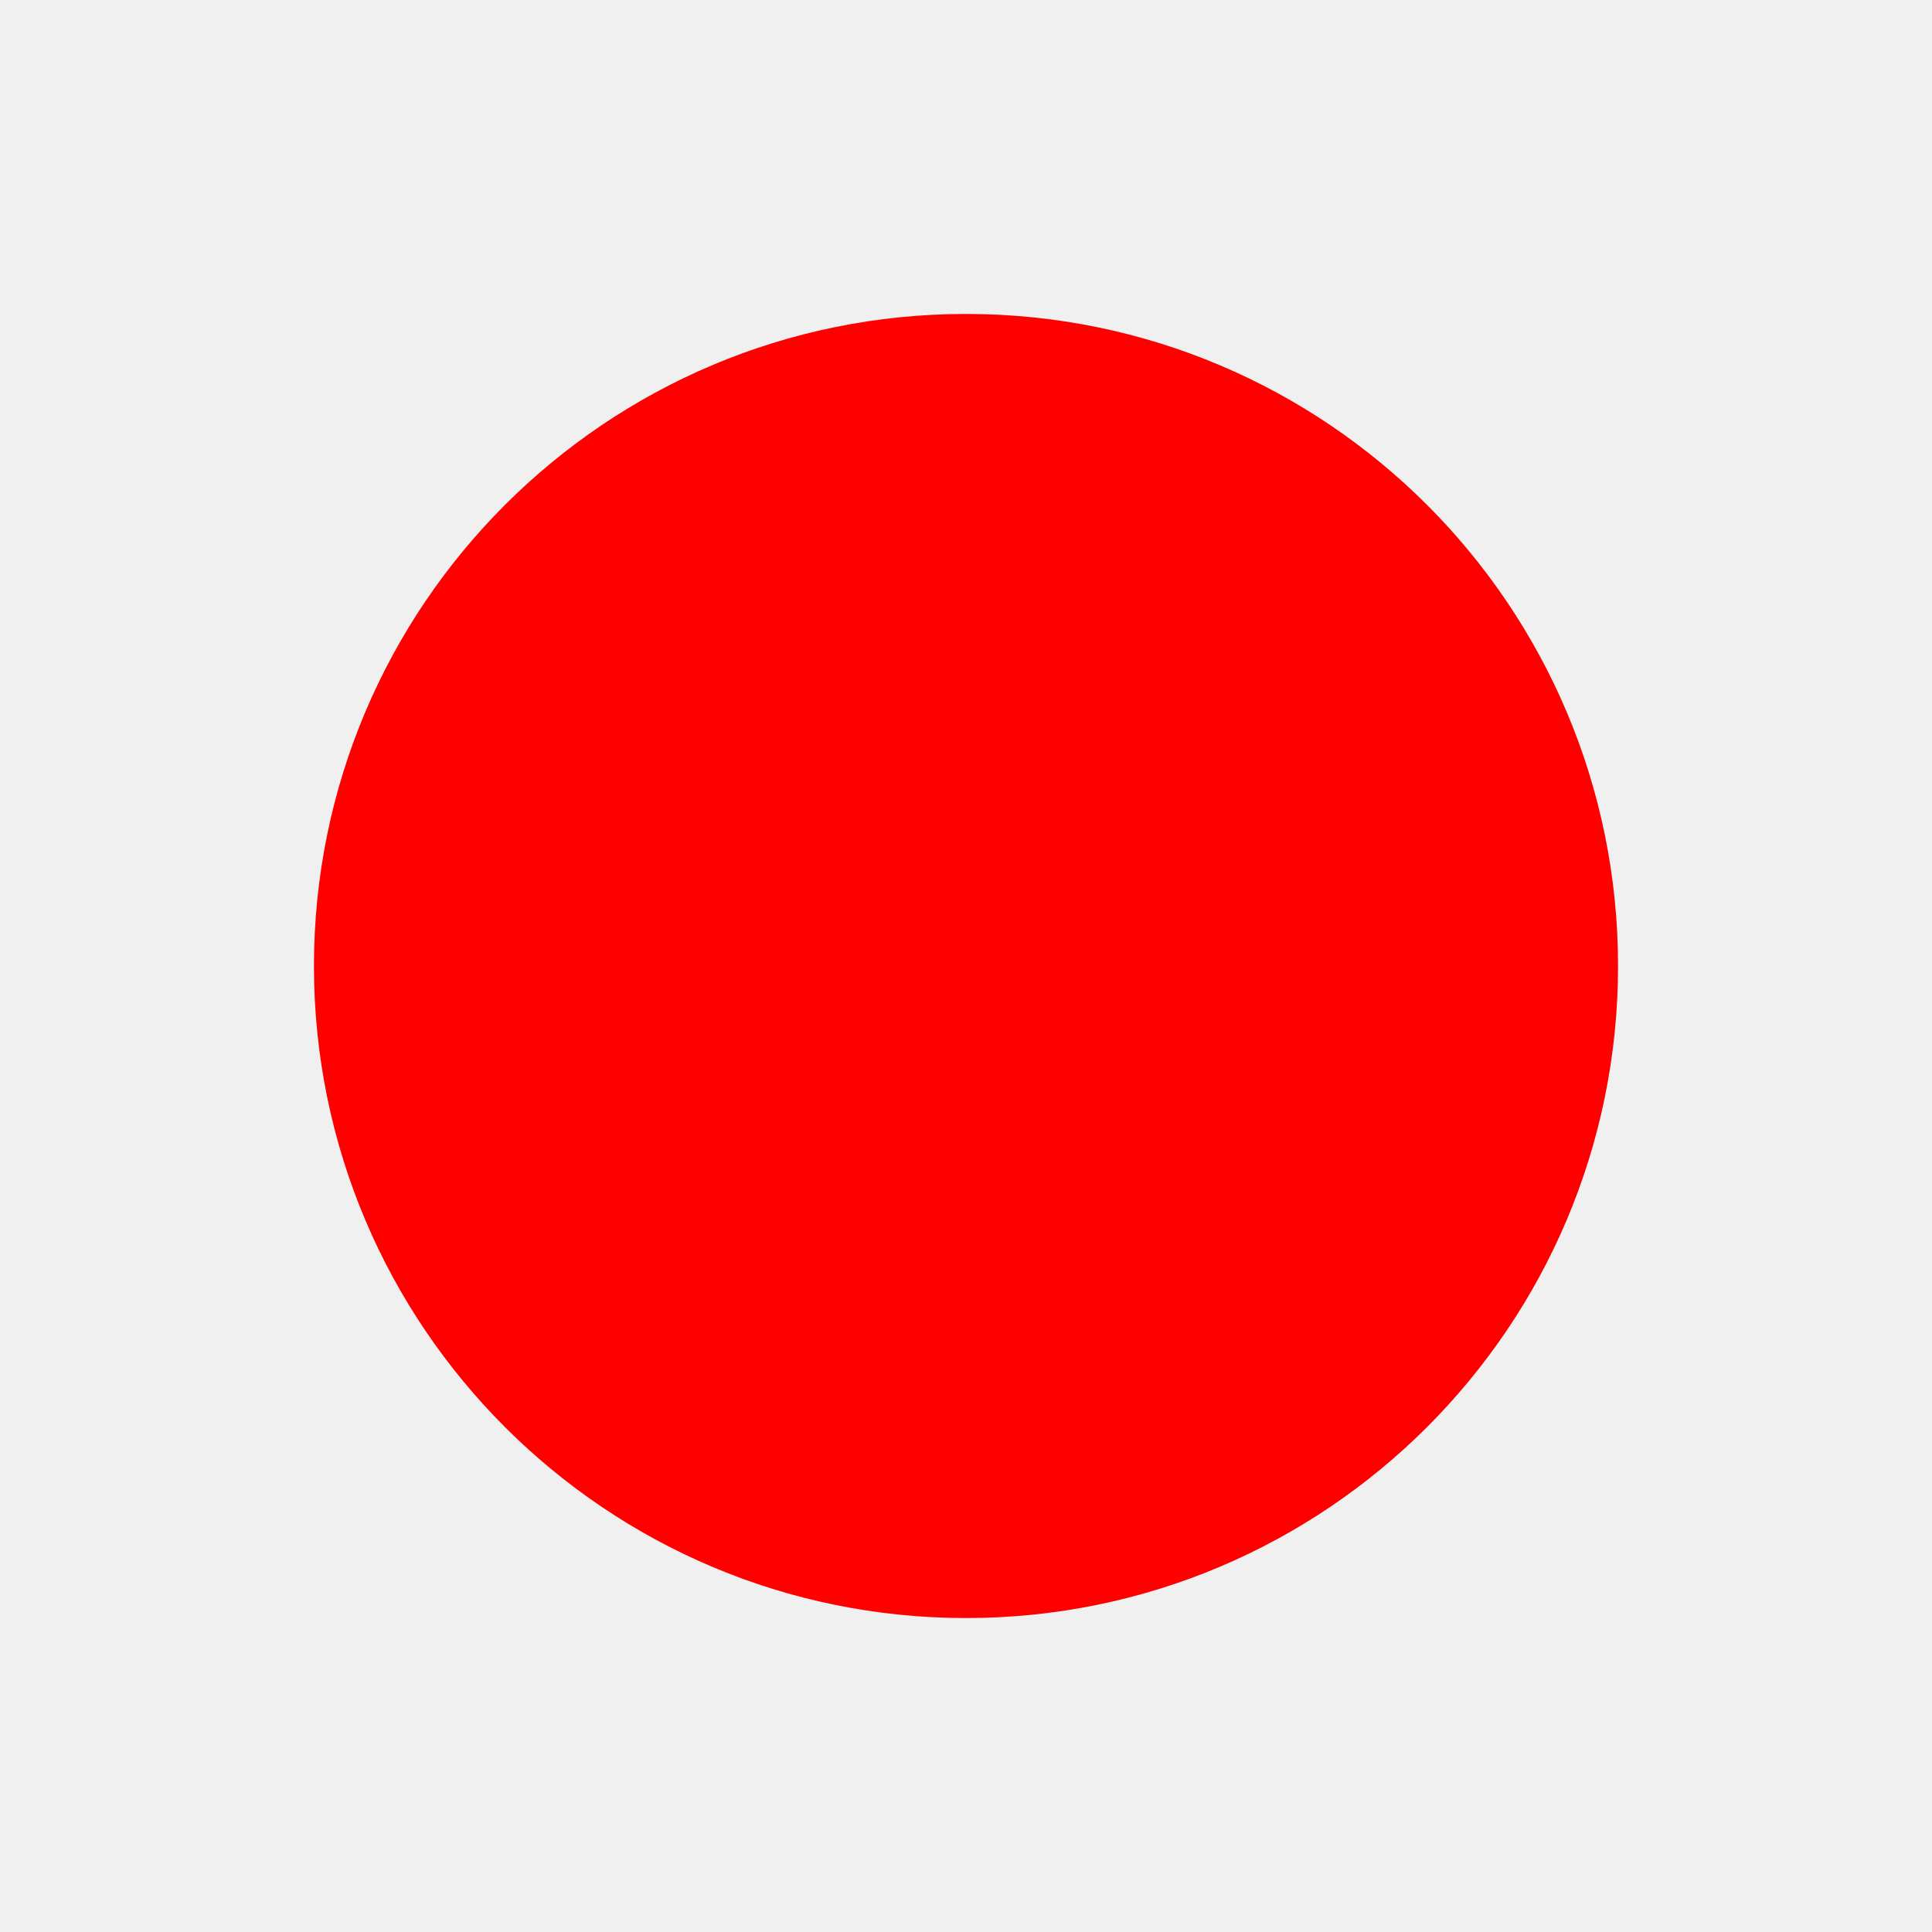
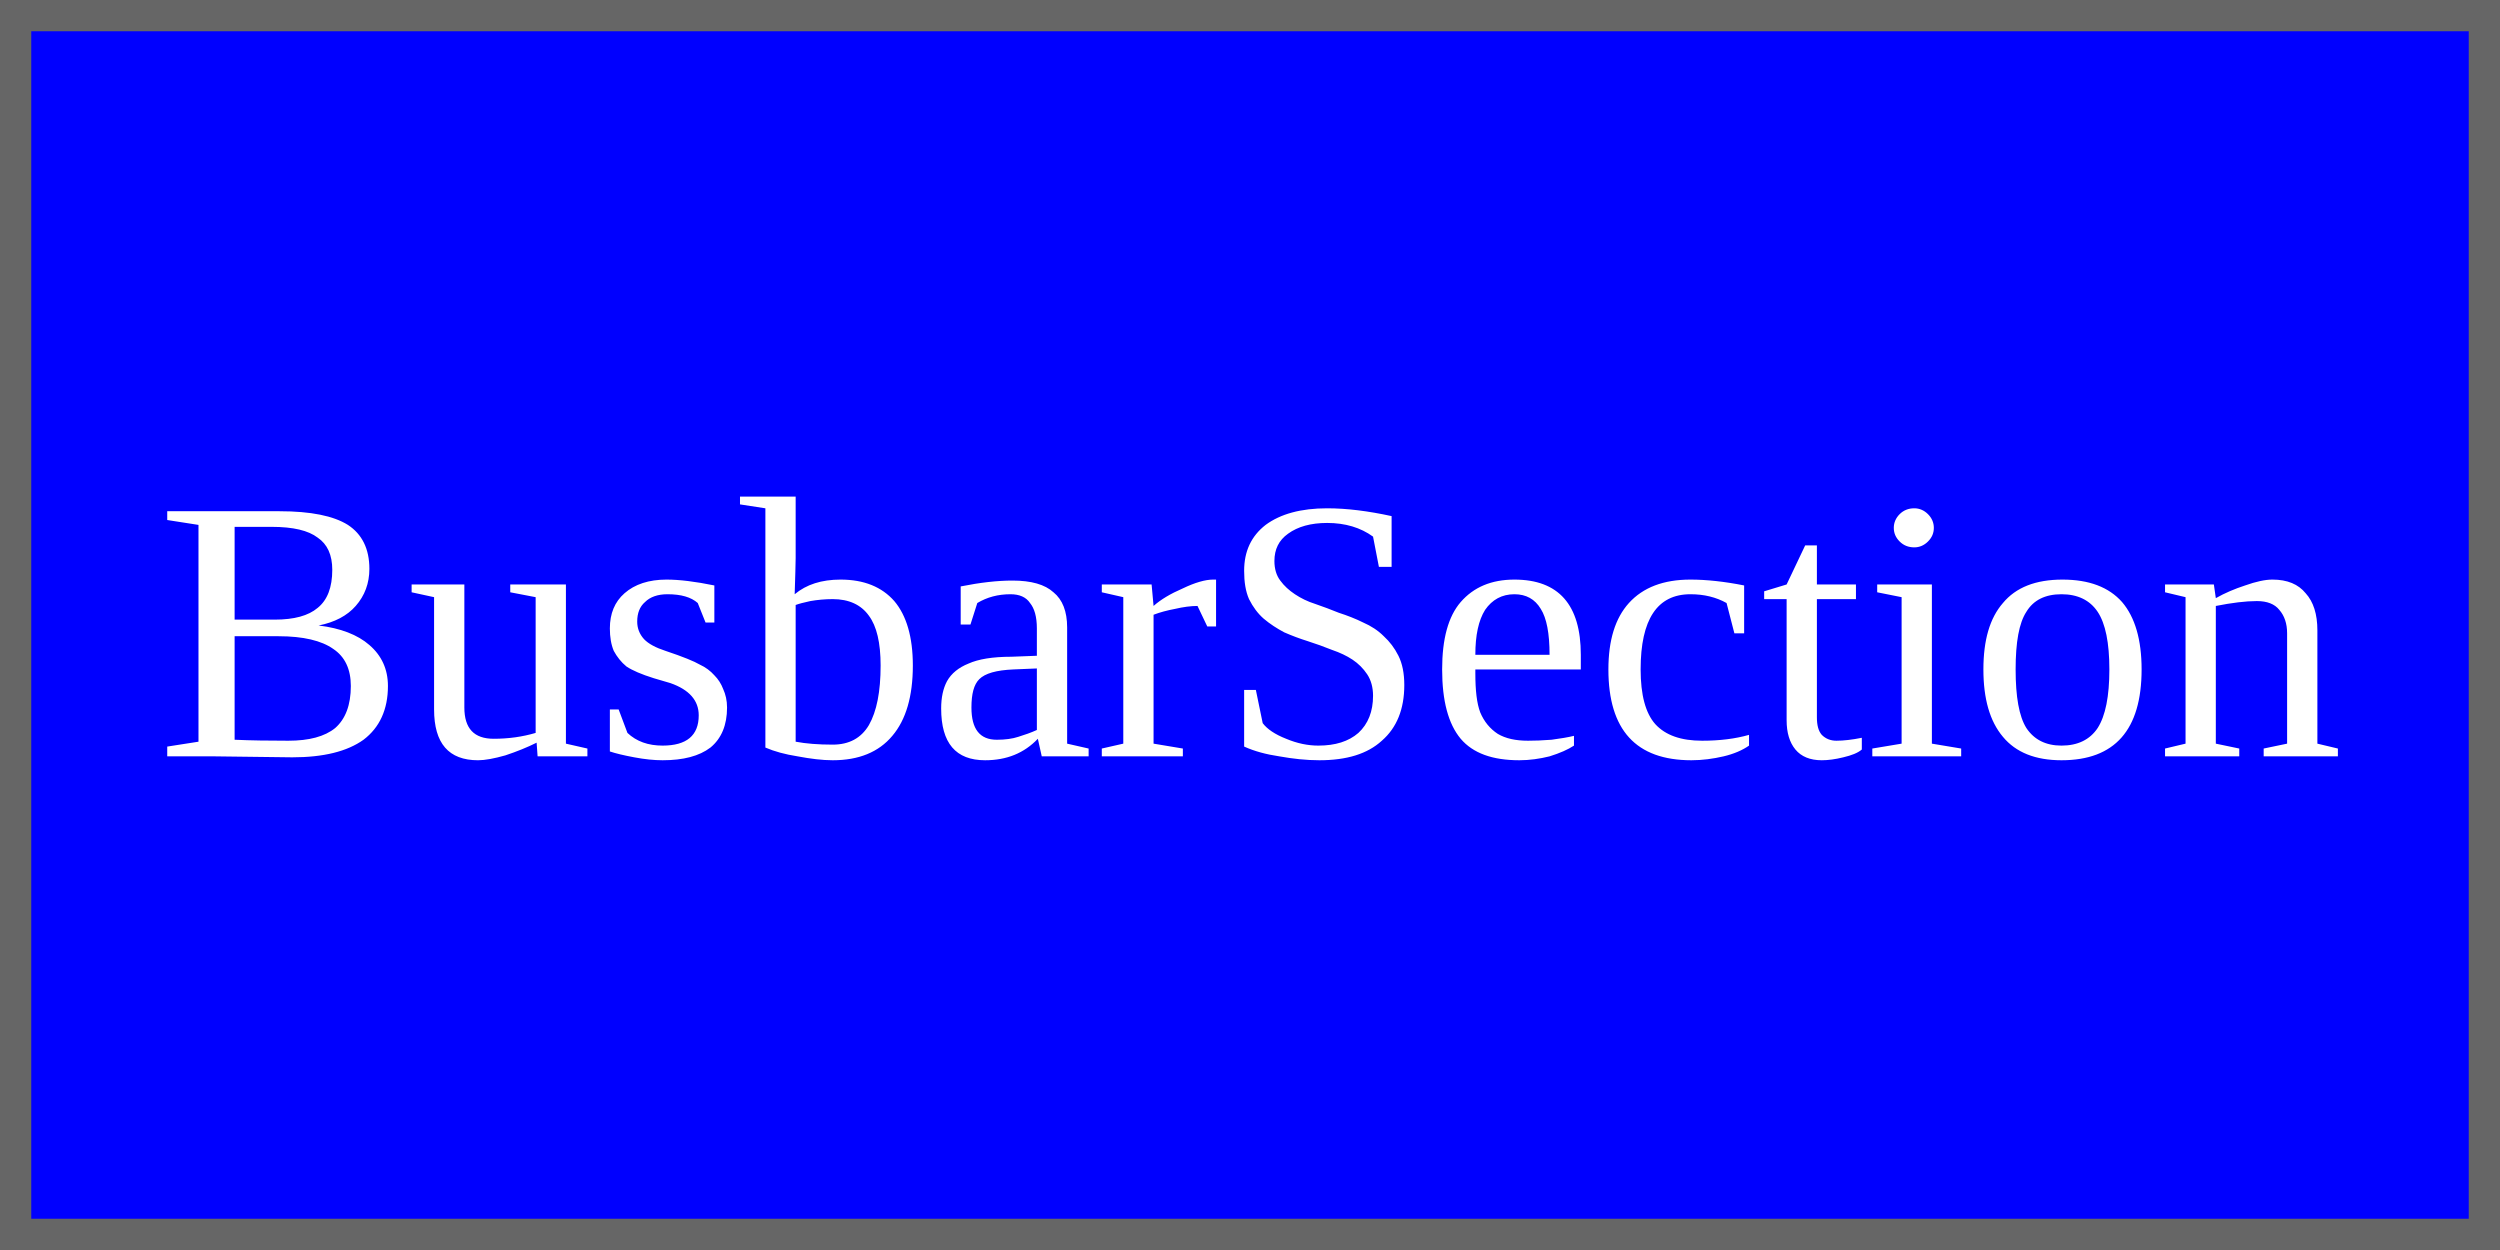
- <svg xmlns="http://www.w3.org/2000/svg" width="20" height="20" viewBox="-20 -20 40 40">
-   <circle opacity="1" stroke-width="1" stroke-opacity="1" fill-opacity="1" cx="0" cy="0" r="13" stroke="red" fill="red" />
+ <svg xmlns="http://www.w3.org/2000/svg" width="40" height="20" viewBox="-20 -10 40 20">
+   <path opacity="1" stroke-width="1" stroke-opacity="1" fill-opacity="1" d="M -20 -10 h 40 v 20 h -40 Z" stroke="#666" fill="#0000FF" />
+   <text x="0" y="0" text-anchor="middle" dy="0.35em" font-size="6" fill="#fff">BusbarSection</text>
</svg>
